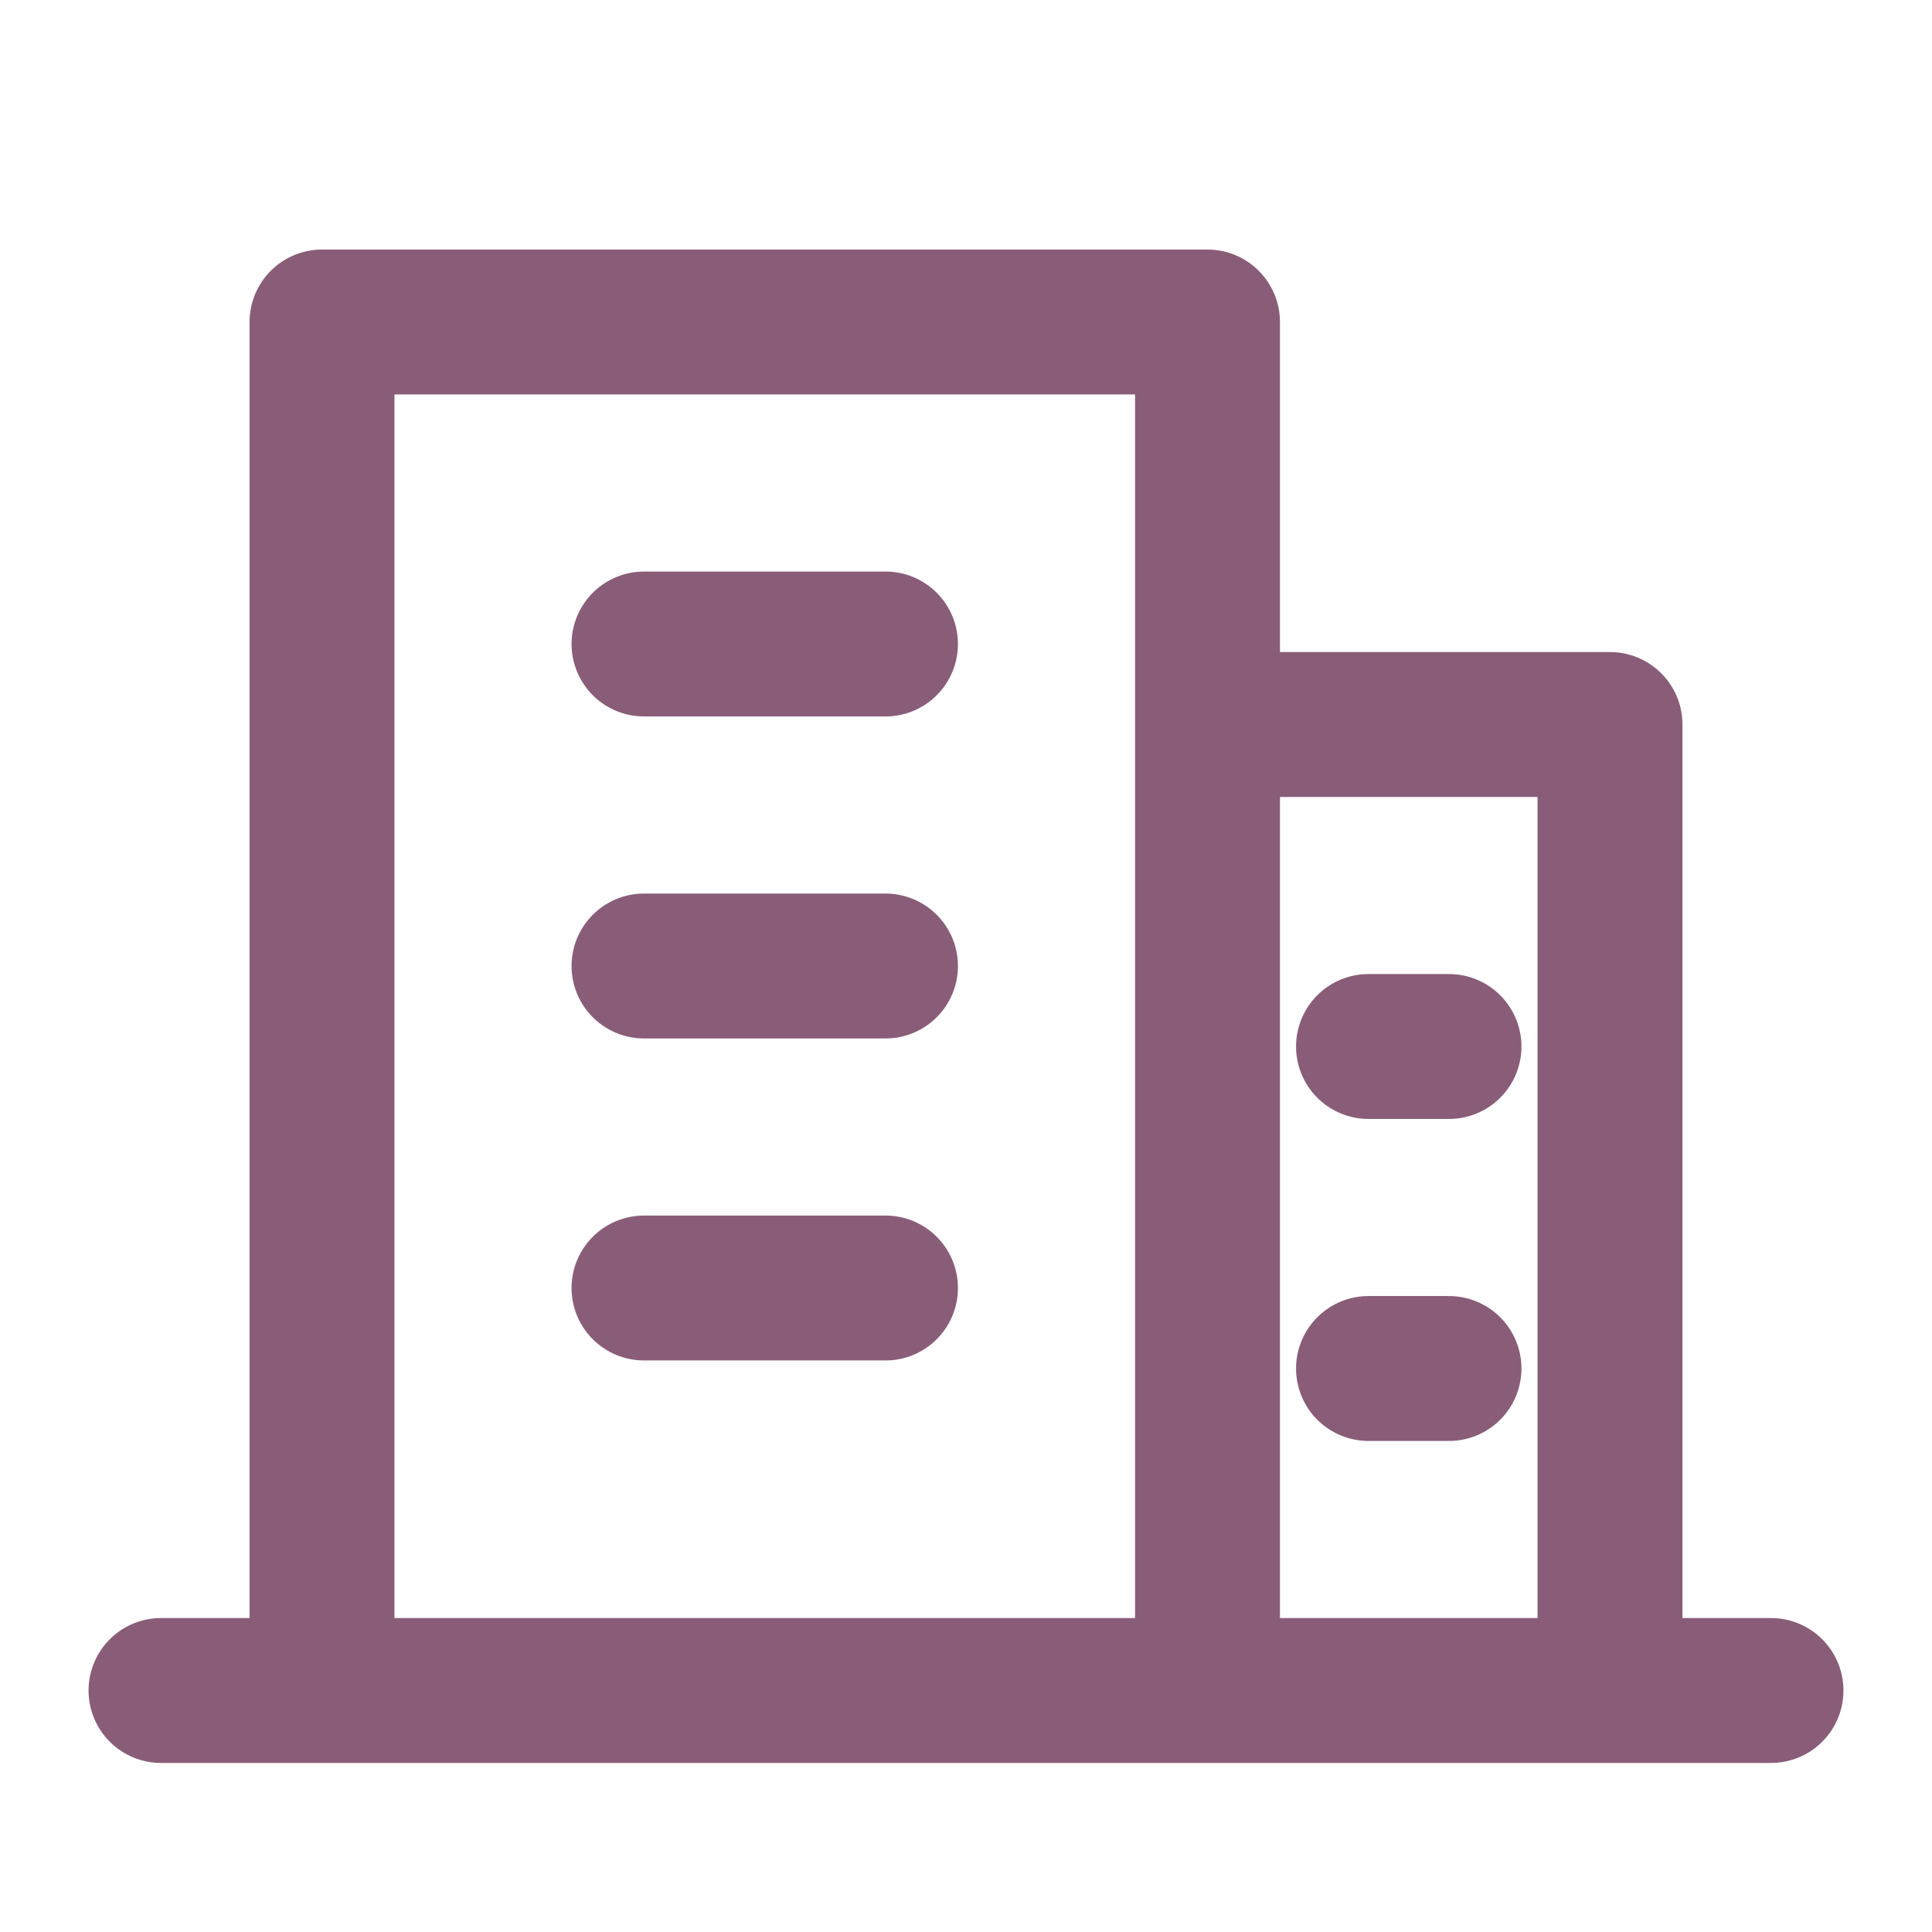
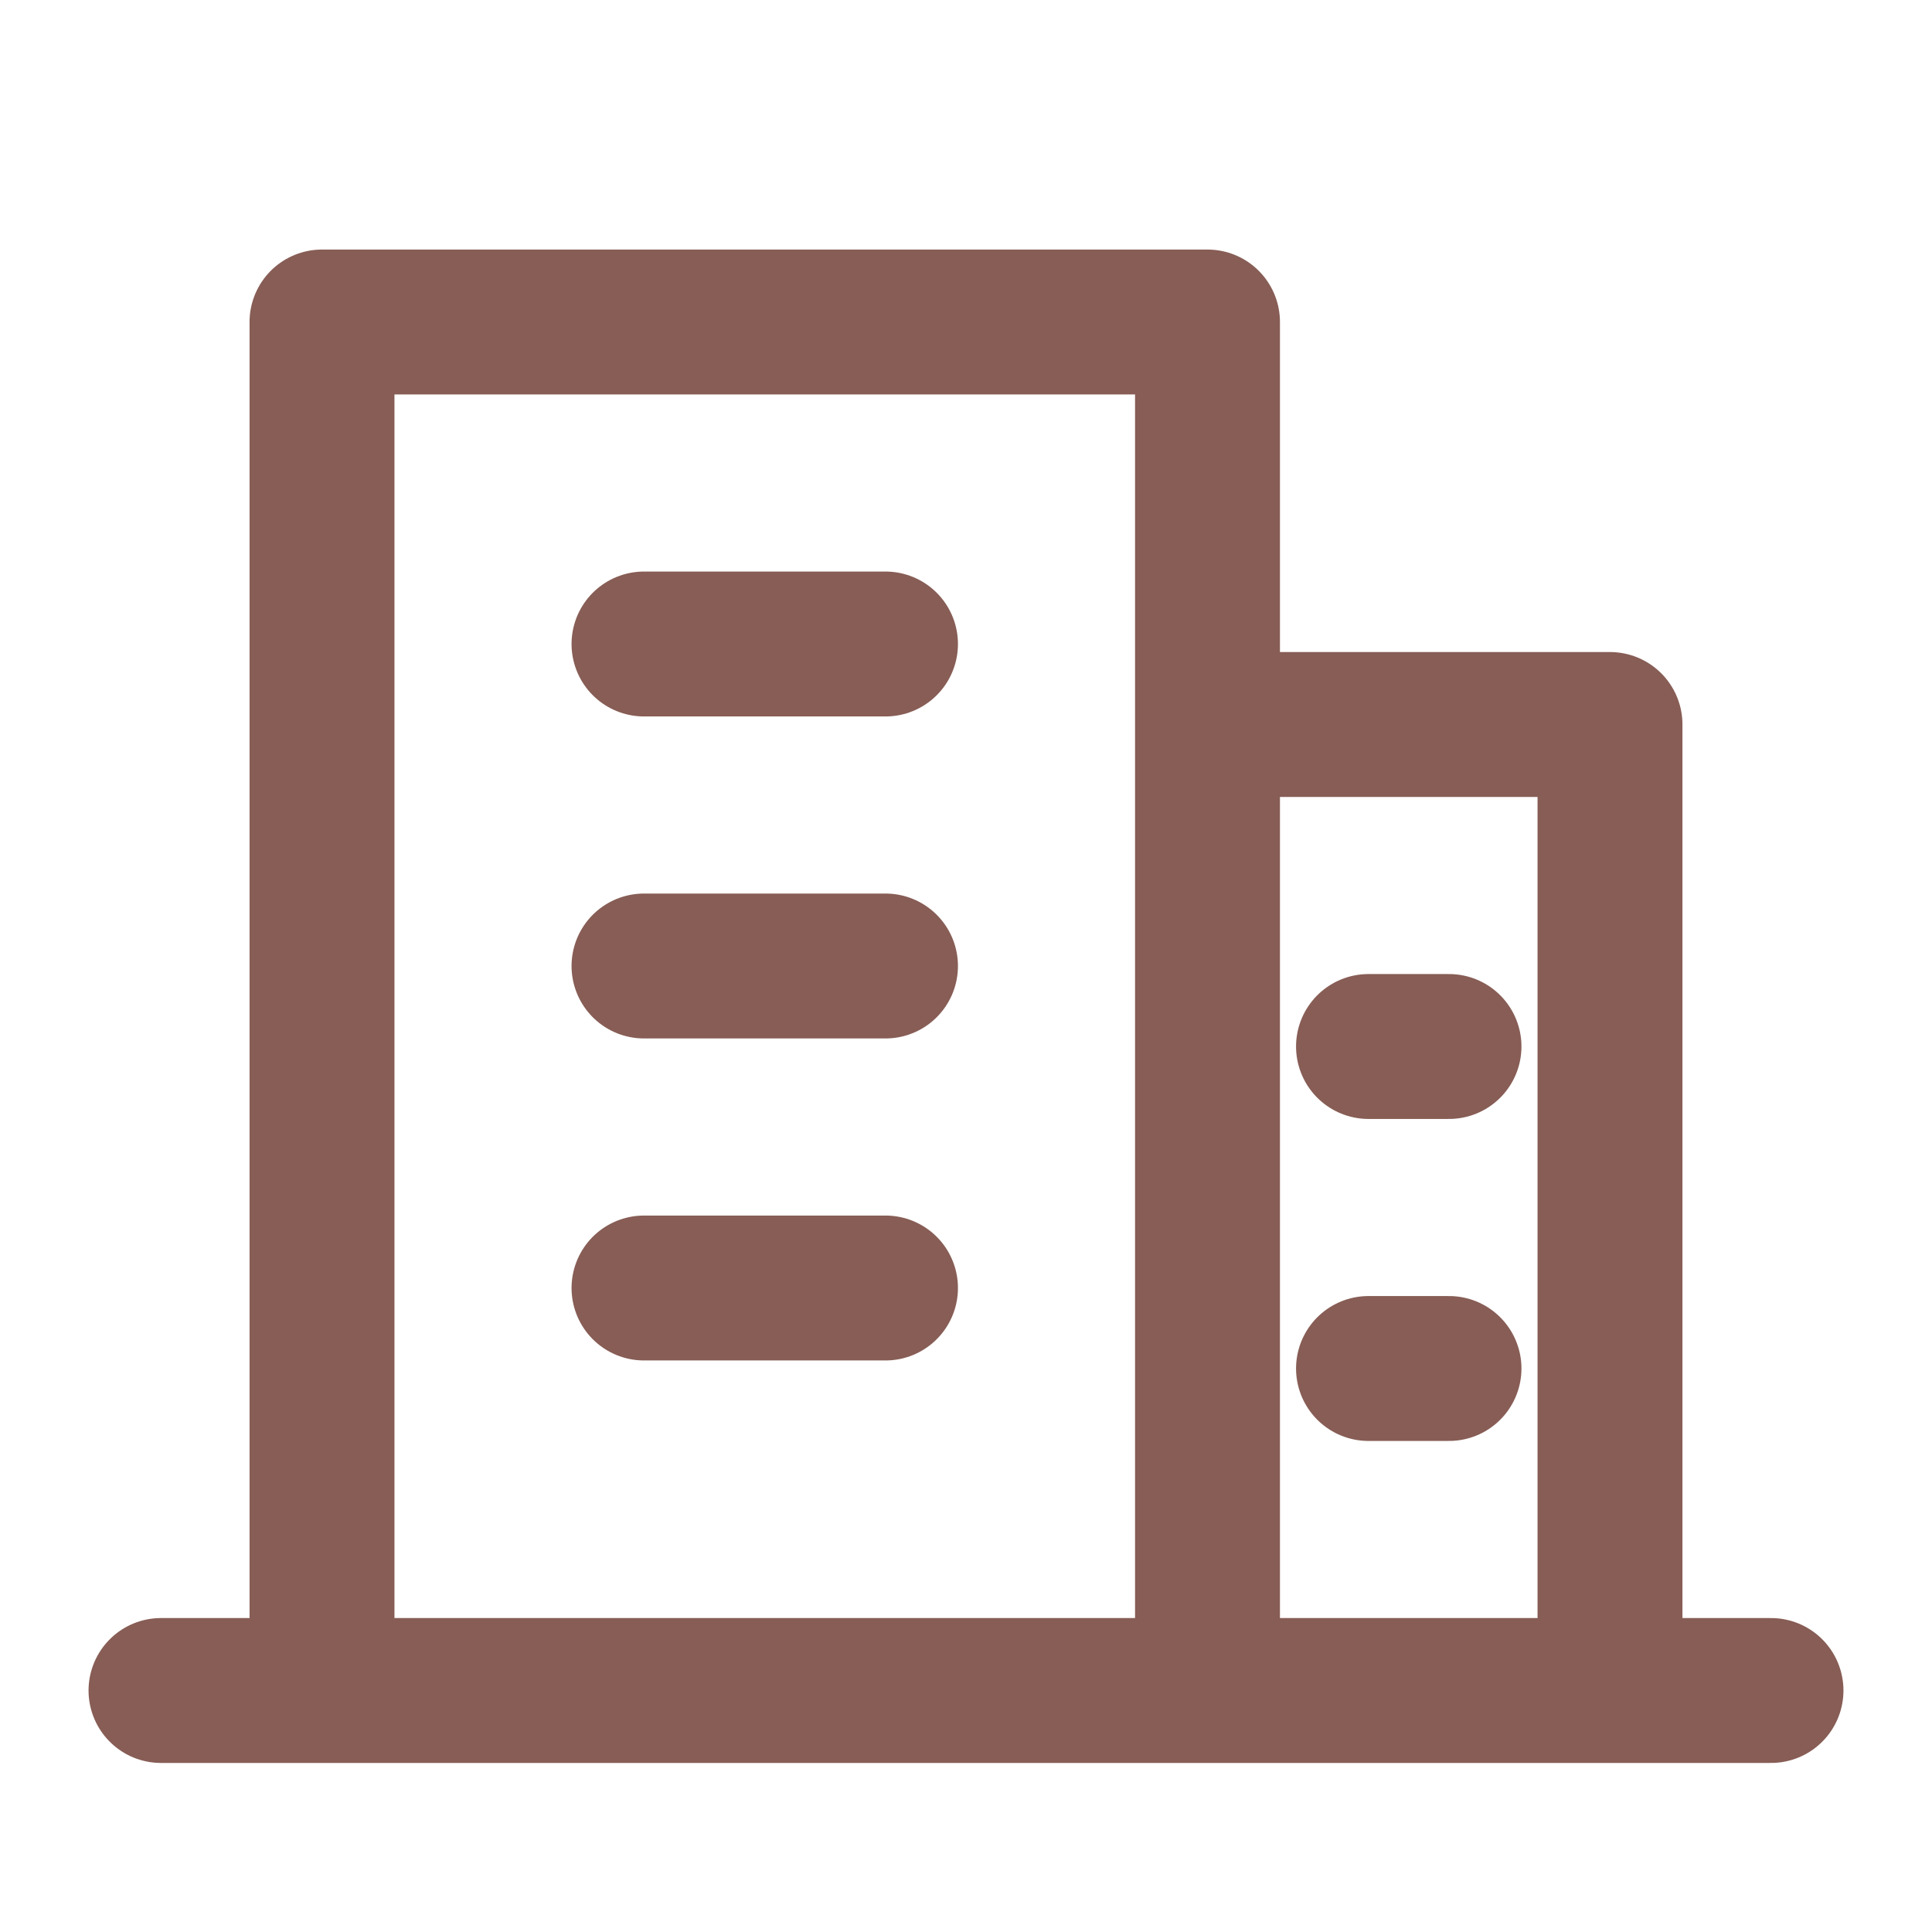
<svg xmlns="http://www.w3.org/2000/svg" width="48" height="48" viewBox="0 0 24 24">
-   <g fill="none" stroke="#895D78" stroke-width="1.8" stroke-linecap="round" stroke-linejoin="round">
+   <g fill="none" stroke="#875D55" stroke-width="1.8" stroke-linecap="round" stroke-linejoin="round">
    <path d="M4 21V4h11v17M15 9h5v12M2 21h20M8 8h3M8 12h3M8 16h3M17 13h1M17 17h1" />
  </g>
</svg>
